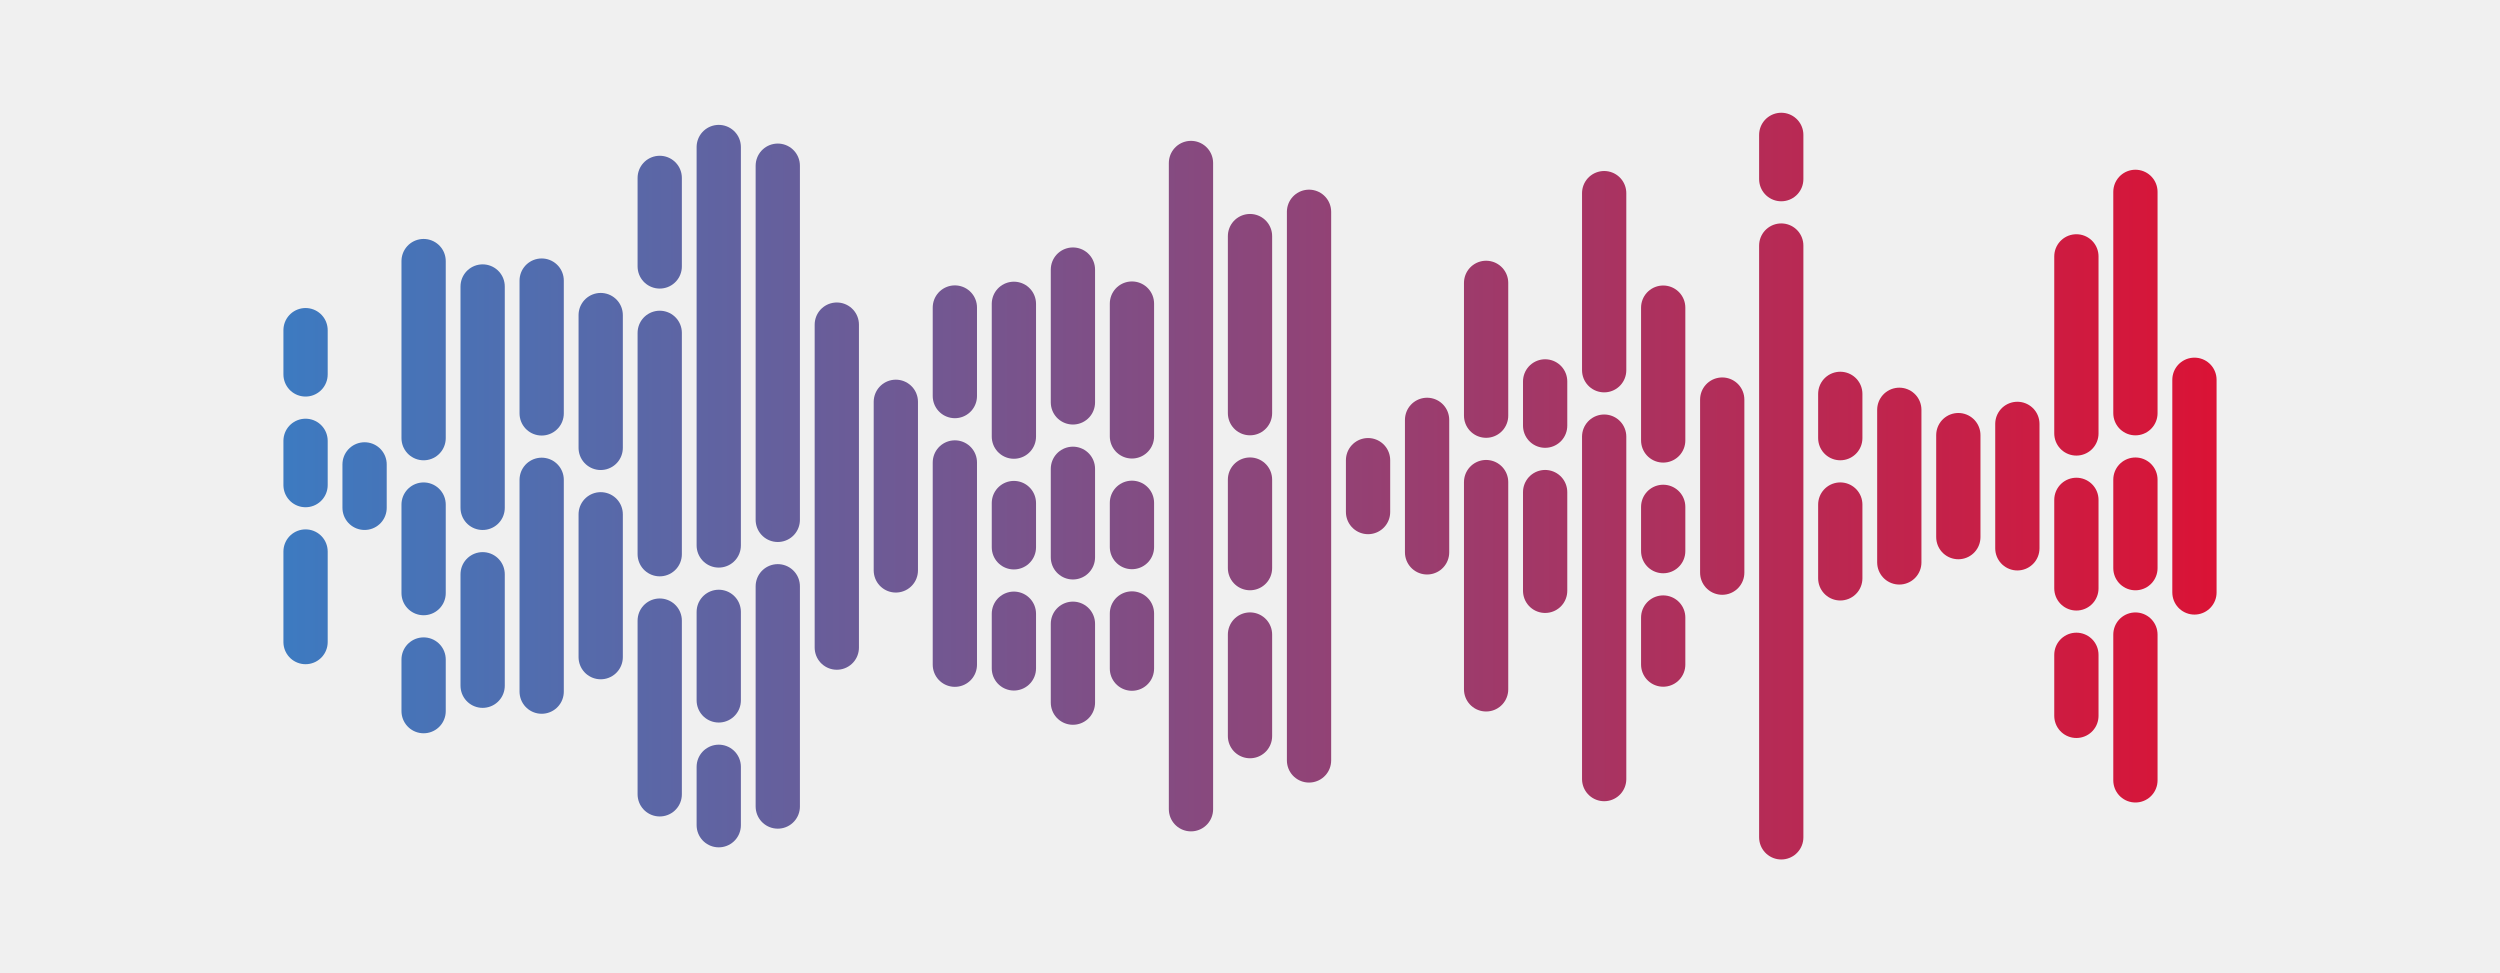
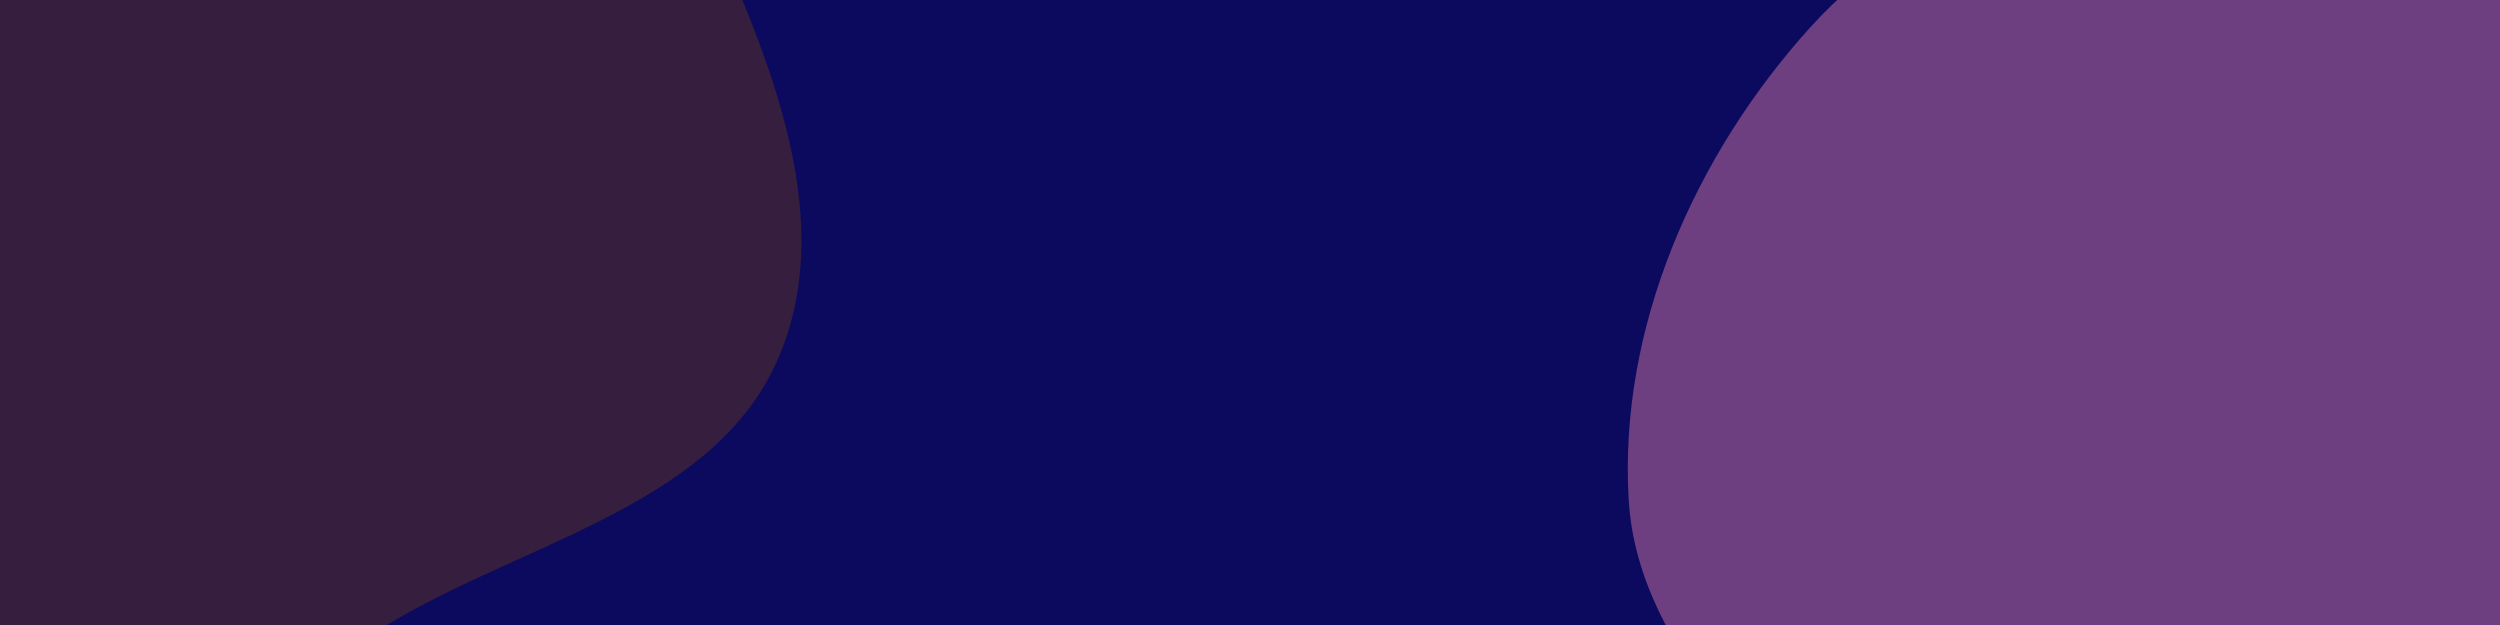
- <svg xmlns="http://www.w3.org/2000/svg" version="1.1" width="1440" height="560" preserveAspectRatio="none" viewBox="0 0 1440 560">
-   <g mask="url(&quot;#SvgjsMask1118&quot;)" fill="none">
-     <g transform="translate(0, 0)" stroke-linecap="round" stroke="url(#SvgjsLinearGradient1119)">
-       <path d="M176 190.17 L176 215.67" stroke-width="25.5" />
-       <path d="M176 253.92 L176 279.42" stroke-width="25.5" />
-       <path d="M176 317.67 L176 369.83" stroke-width="25.5" />
-       <path d="M210 267.49 L210 292.51" stroke-width="25.5" />
-       <path d="M244 150.38 L244 252.38" stroke-width="25.5" />
-       <path d="M244 290.63 L244 341.63" stroke-width="25.5" />
-       <path d="M244 379.88 L244 409.62" stroke-width="25.5" />
-       <path d="M278 165.02 L278 292.52" stroke-width="25.5" />
-       <path d="M278 330.77 L278 394.98" stroke-width="25.5" />
-       <path d="M312 161.62 L312 238.12" stroke-width="25.5" />
-       <path d="M312 276.37 L312 398.38" stroke-width="25.5" />
-       <path d="M346 181.48 L346 257.98" stroke-width="25.5" />
-       <path d="M346 296.23 L346 378.52" stroke-width="25.5" />
-       <path d="M380 102.47 L380 153.47" stroke-width="25.5" />
-       <path d="M380 191.72 L380 319.22" stroke-width="25.5" />
-       <path d="M380 357.47 L380 457.53" stroke-width="25.5" />
-       <path d="M414 84.68 L414 314.18" stroke-width="25.5" />
-       <path d="M414 352.43 L414 403.43" stroke-width="25.5" />
-       <path d="M414 441.68 L414 475.32" stroke-width="25.5" />
-       <path d="M448 95.44 L448 299.44" stroke-width="25.5" />
-       <path d="M448 337.69 L448 464.56" stroke-width="25.5" />
-       <path d="M482 186.98 L482 373.02" stroke-width="25.5" />
-       <path d="M516 231.44 L516 328.56" stroke-width="25.5" />
-       <path d="M550 177.13 L550 228.13" stroke-width="25.5" />
-       <path d="M550 266.38 L550 382.87" stroke-width="25.5" />
-       <path d="M584 175 L584 251.5" stroke-width="25.5" />
-       <path d="M584 289.75 L584 315.25" stroke-width="25.5" />
-       <path d="M584 353.5 L584 385" stroke-width="25.5" />
-       <path d="M618 155.28 L618 231.78" stroke-width="25.5" />
-       <path d="M618 270.03 L618 321.03" stroke-width="25.5" />
-       <path d="M618 359.28 L618 404.72" stroke-width="25.5" />
-       <path d="M652 174.86 L652 251.36" stroke-width="25.5" />
-       <path d="M652 289.61 L652 315.11" stroke-width="25.5" />
-       <path d="M652 353.36 L652 385.14" stroke-width="25.5" />
-       <path d="M686 93.88 L686 466.12" stroke-width="25.5" />
-       <path d="M720 135.99 L720 237.99" stroke-width="25.5" />
-       <path d="M720 276.24 L720 327.24" stroke-width="25.5" />
-       <path d="M720 365.49 L720 424.01" stroke-width="25.5" />
-       <path d="M754 121.99 L754 438.01" stroke-width="25.5" />
-       <path d="M788 265.06 L788 294.94" stroke-width="25.5" />
-       <path d="M822 241.84 L822 318.16" stroke-width="25.5" />
-       <path d="M856 162.93 L856 239.43" stroke-width="25.5" />
-       <path d="M856 277.68 L856 397.07" stroke-width="25.5" />
-       <path d="M890 219.69 L890 245.19" stroke-width="25.5" />
-       <path d="M890 283.44 L890 340.31" stroke-width="25.5" />
-       <path d="M924 111.25 L924 213.25" stroke-width="25.5" />
-       <path d="M924 251.5 L924 448.75" stroke-width="25.5" />
-       <path d="M958 177.2 L958 253.7" stroke-width="25.5" />
-       <path d="M958 291.95 L958 317.45" stroke-width="25.5" />
-       <path d="M958 355.7 L958 382.8" stroke-width="25.5" />
-       <path d="M992 230.16 L992 329.85" stroke-width="25.5" />
-       <path d="M1026 77.69 L1026 103.19" stroke-width="25.5" />
-       <path d="M1026 141.44 L1026 482.31" stroke-width="25.5" />
-       <path d="M1060 226.87 L1060 252.37" stroke-width="25.5" />
-       <path d="M1060 290.62 L1060 333.13" stroke-width="25.5" />
-       <path d="M1094 236.05 L1094 323.95" stroke-width="25.5" />
-       <path d="M1128 250.63 L1128 309.38" stroke-width="25.5" />
-       <path d="M1162 244.16 L1162 315.83" stroke-width="25.5" />
-       <path d="M1196 147.67 L1196 249.67" stroke-width="25.5" />
-       <path d="M1196 287.92 L1196 338.92" stroke-width="25.5" />
-       <path d="M1196 377.17 L1196 412.33" stroke-width="25.5" />
-       <path d="M1230 110.51 L1230 238.01" stroke-width="25.5" />
-       <path d="M1230 276.26 L1230 327.26" stroke-width="25.5" />
-       <path d="M1230 365.51 L1230 449.49" stroke-width="25.5" />
-       <path d="M1264 218.75 L1264 341.25" stroke-width="25.5" />
-     </g>
+ <svg xmlns="http://www.w3.org/2000/svg" version="1.1" width="2000" height="500" preserveAspectRatio="none" viewBox="0 0 2000 500">
+   <g mask="url(&quot;#SvgjsMask1095&quot;)" fill="none">
+     <rect width="2000" height="500" x="0" y="0" fill="rgba(11, 10, 95, 1)" />
+     <path d="M0,645.458C119.235,634.667,214.445,554.886,318.069,494.925C427.24,431.754,574.709,401.051,623.434,284.713C672.159,168.375,610.255,34.88,559.02,-80.375C516.822,-175.301,429.915,-235.184,358.702,-310.817C290.941,-382.784,240.128,-471.356,150.88,-513.849C53.007,-560.449,-58.459,-582.865,-164.395,-559.878C-274.098,-536.074,-369.955,-469.1,-444.035,-384.758C-518.431,-300.057,-572.535,-196.048,-582.583,-83.763C-592.366,25.568,-535.298,124.277,-498.85,227.817C-458.47,342.525,-450.597,477.989,-357.353,556.053C-261.257,636.505,-124.818,656.754,0,645.458" fill="#351e3e" />
+     <path d="M2000 1185.576C2125.619 1172.389 2224.34 1081.534 2323.225 1002.948 2413.291 931.371 2491.299 850.38 2547.847 750.193 2608.581 642.589 2684.825 526.19 2660.718 405.003 2636.763 284.58 2497.323 230.977 2424.848 131.867 2343.257 20.289 2334.395-153.875 2209.197-212.46 2084.1-270.997 1939.017-197.884 1807.018-157.238 1676.621-117.085 1539.757-79.295 1448.209 21.871 1355.786 124.005 1294.782 262.279 1302.958 399.78 1310.675 529.547 1433.86 615.673 1490.478 732.691 1545.353 846.105 1535.836 992.019 1630.006 1075.721 1728.152 1162.957 1869.406 1199.286 2000 1185.576" fill="#6d3e80" />
  </g>
  <defs>
-     <mask id="SvgjsMask1118">
-       <rect width="1440" height="560" fill="#ffffff" />
+     <mask id="SvgjsMask1095">
+       <rect width="2000" height="500" fill="#ffffff" />
    </mask>
-     <linearGradient x1="144" y1="280" x2="1296" y2="280" gradientUnits="userSpaceOnUse" id="SvgjsLinearGradient1119">
-       <stop stop-color="#3a7cc3" offset="0" />
-       <stop stop-color="#dd1133" offset="1" />
-     </linearGradient>
  </defs>
</svg>
